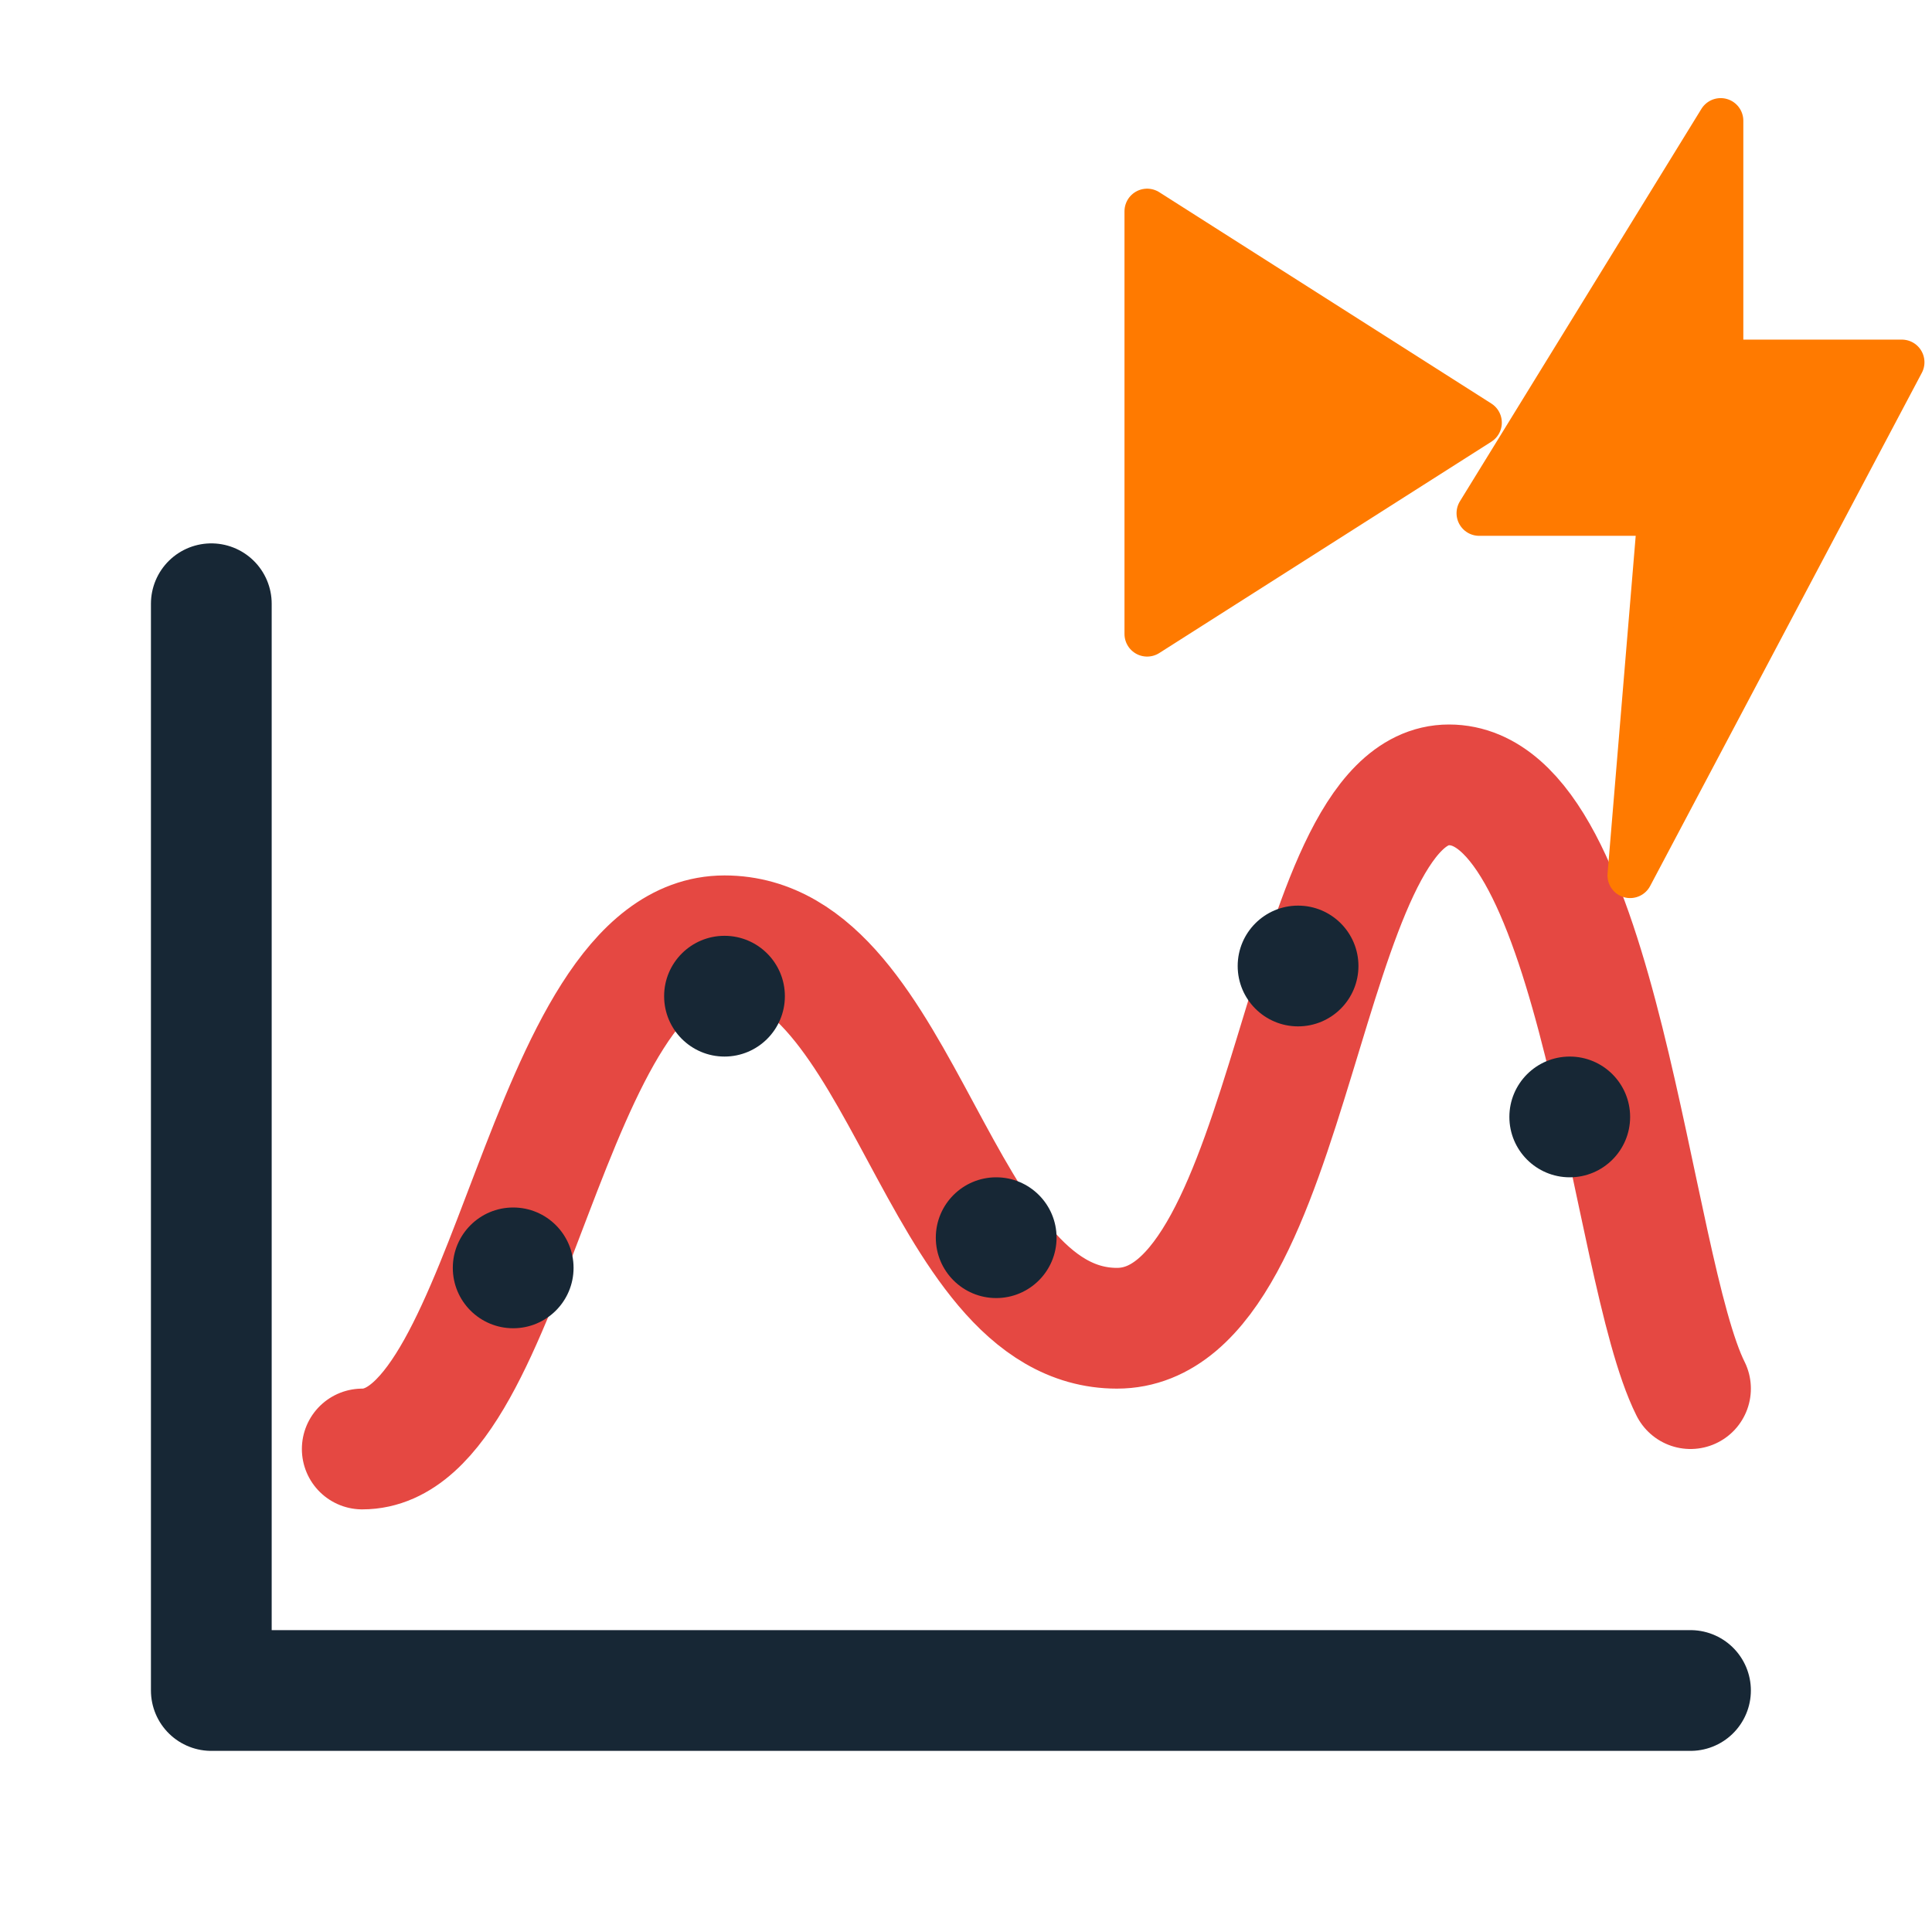
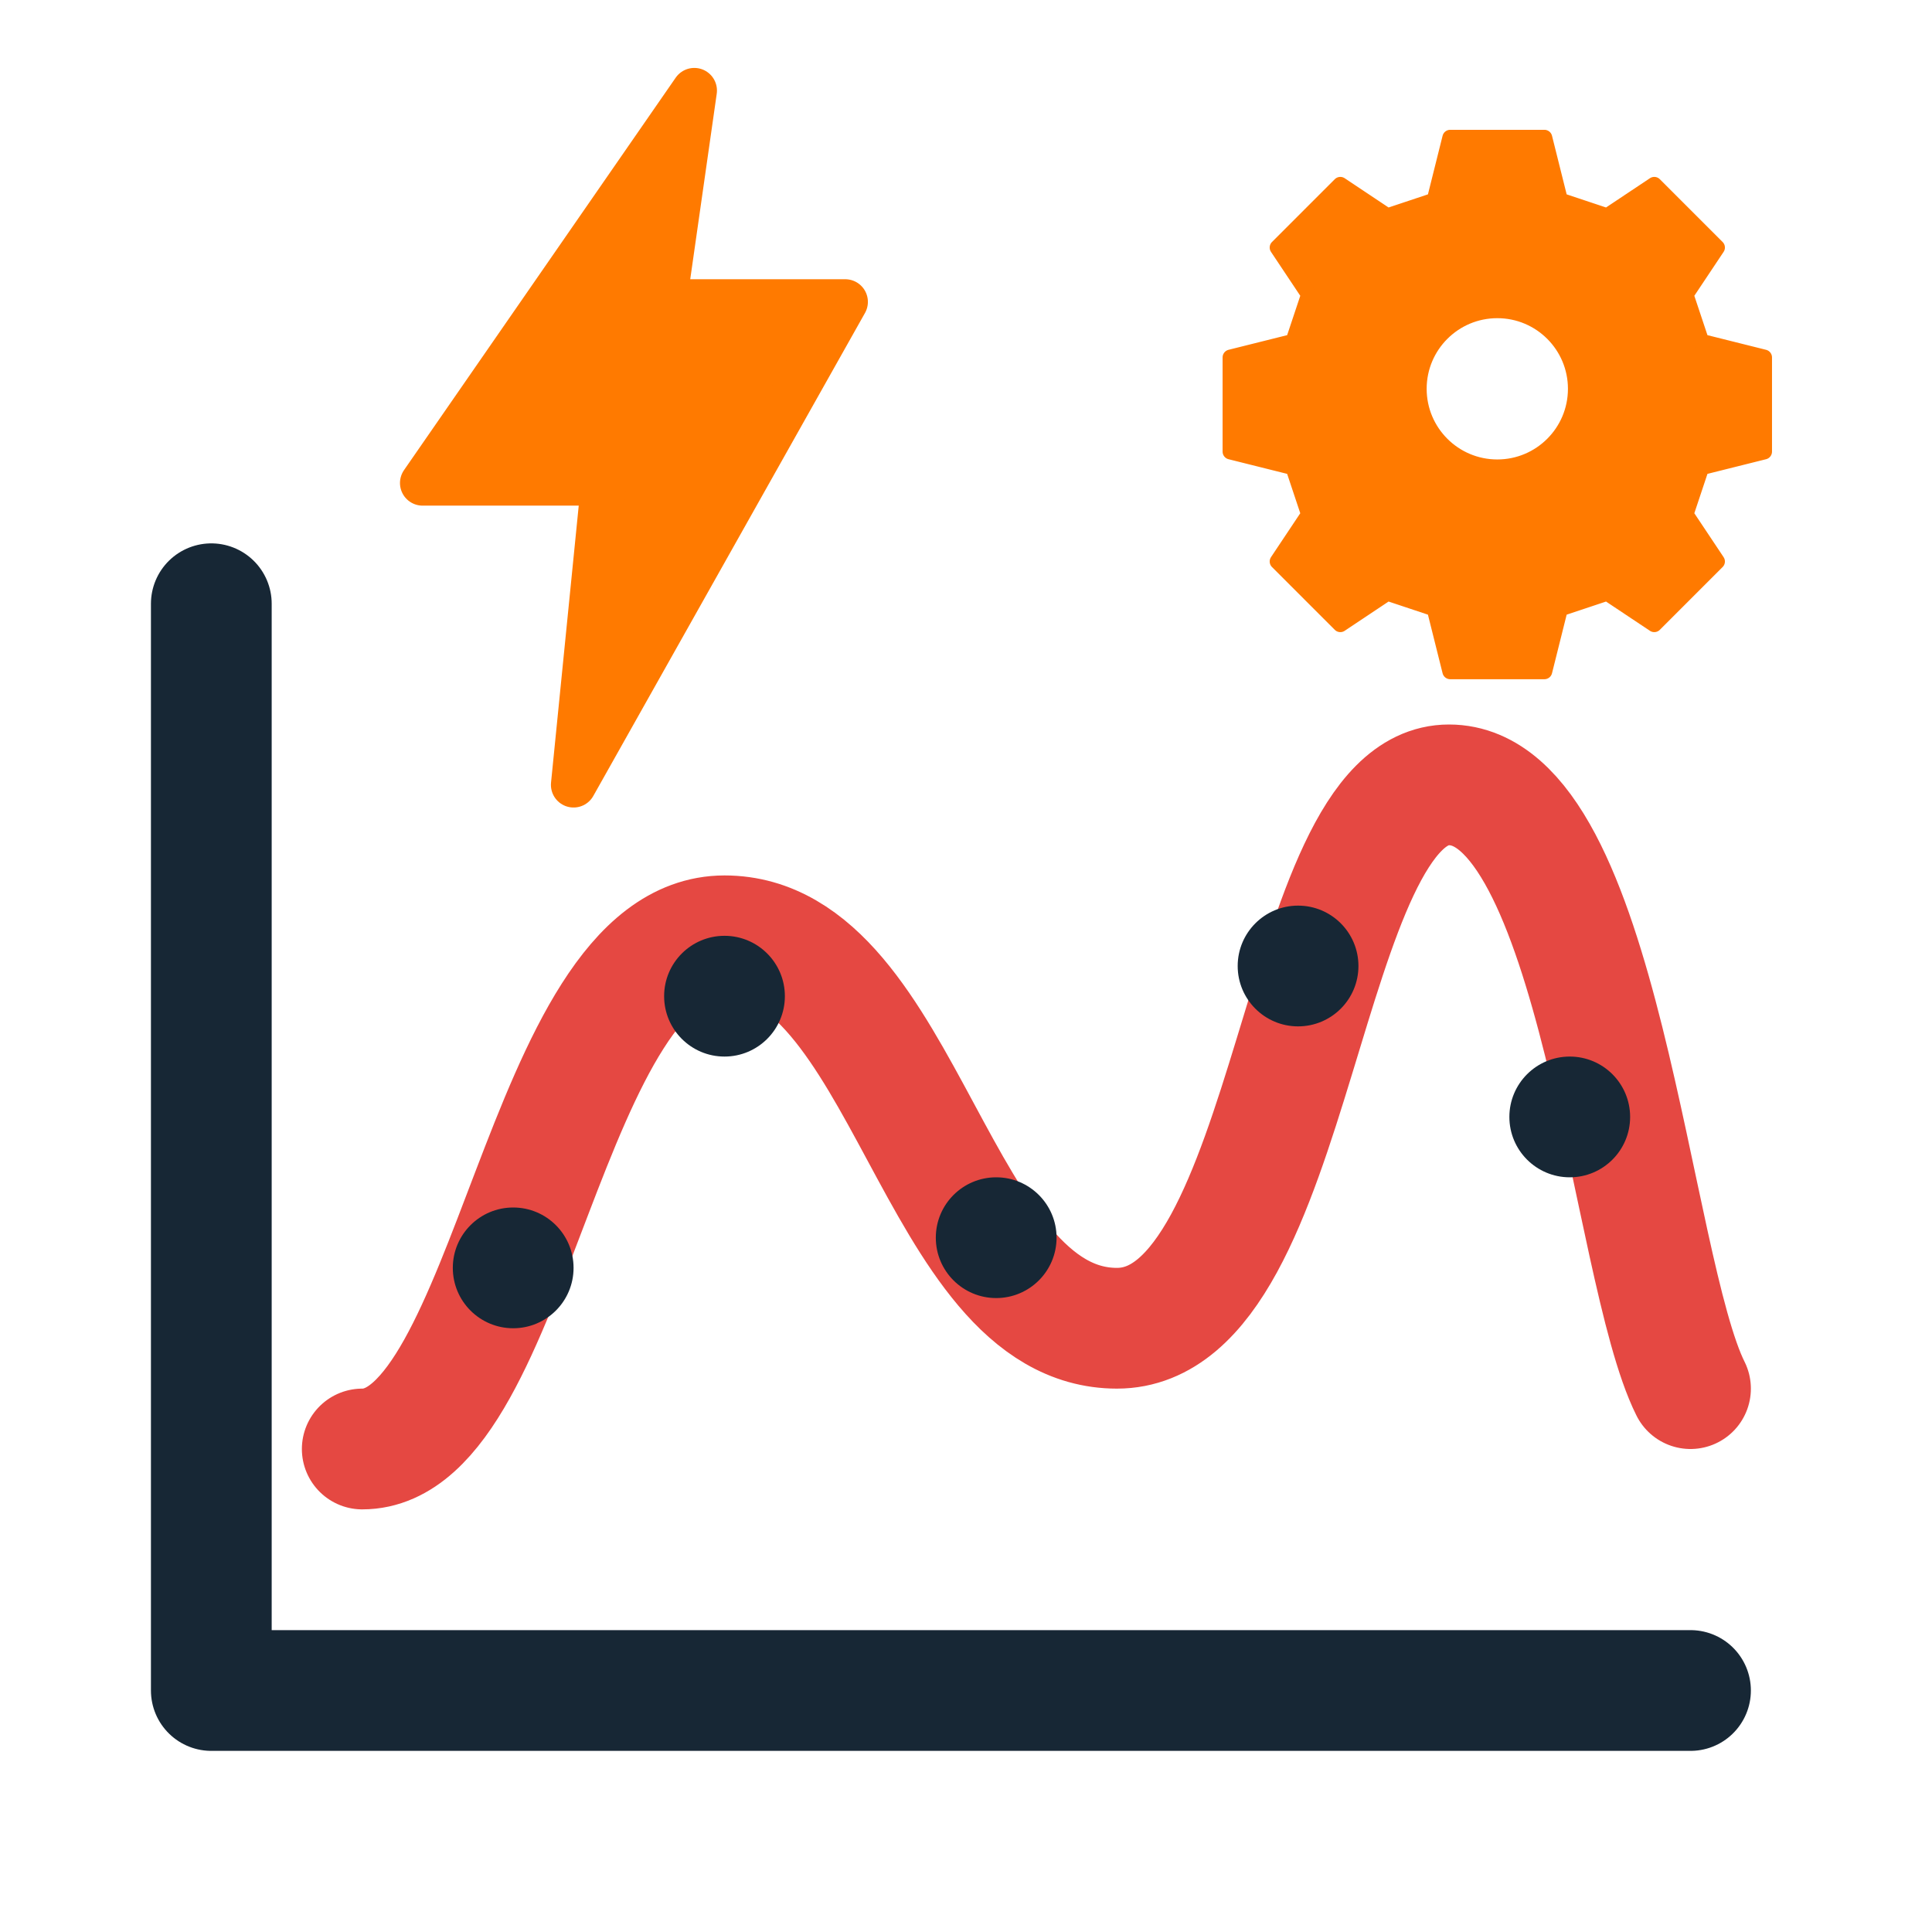
<svg xmlns="http://www.w3.org/2000/svg" viewBox="0 0 64 64">
  <g fill="none" stroke="#172735" stroke-width="4" stroke-linecap="round" stroke-linejoin="round">
    <path d="M7 20v36h49" />
    <path d="M12 48c5 0 6-17 12-17s7 13 13 13 6-18 11-18 6 16 8 20" stroke="#E54842" />
-     <path d="m38 7 11 7-11 7Z" fill="#FF7A00" stroke="#FF7A00" stroke-width="1.5" />
-     <path d="m57 4-8 13h6l-1 12 9-17h-6Z" fill="#FF7A00" stroke="#FF7A00" stroke-width="1.5" />
+     <g transform="translate(34 3) scale(.52)" fill="#FF7A00" stroke="#FF7A00" stroke-width="1" fill-rule="evenodd">
+       <path d="M27 3h6l1 4 3 1 3-2 4 4-2 3 1 3 4 1v6l-4 1-1 3 2 3-4 4-3-2-3 1-1 4h-6l-1-4-3-1-3 2-4-4 2-3-1-3-4-1v-6l4-1 1-3-2-3 4-4 3 2 3-1z M35 19a5 5 0 1 0-10 0 5 5 0 1 0 10 0Z" />
+     </g>
+     <path d="m23 3-9 13h6l-1 10 9-16h-6Z" fill="#FF7A00" stroke="#FF7A00" stroke-width="1.5" />
    <g fill="#172735" stroke="none">
      <circle cx="17" cy="42" r="2" />
      <circle cx="24" cy="33" r="2" />
      <circle cx="33" cy="41" r="2" />
      <circle cx="43" cy="32" r="2" />
      <circle cx="52" cy="37" r="2" />
    </g>
  </g>
</svg>
